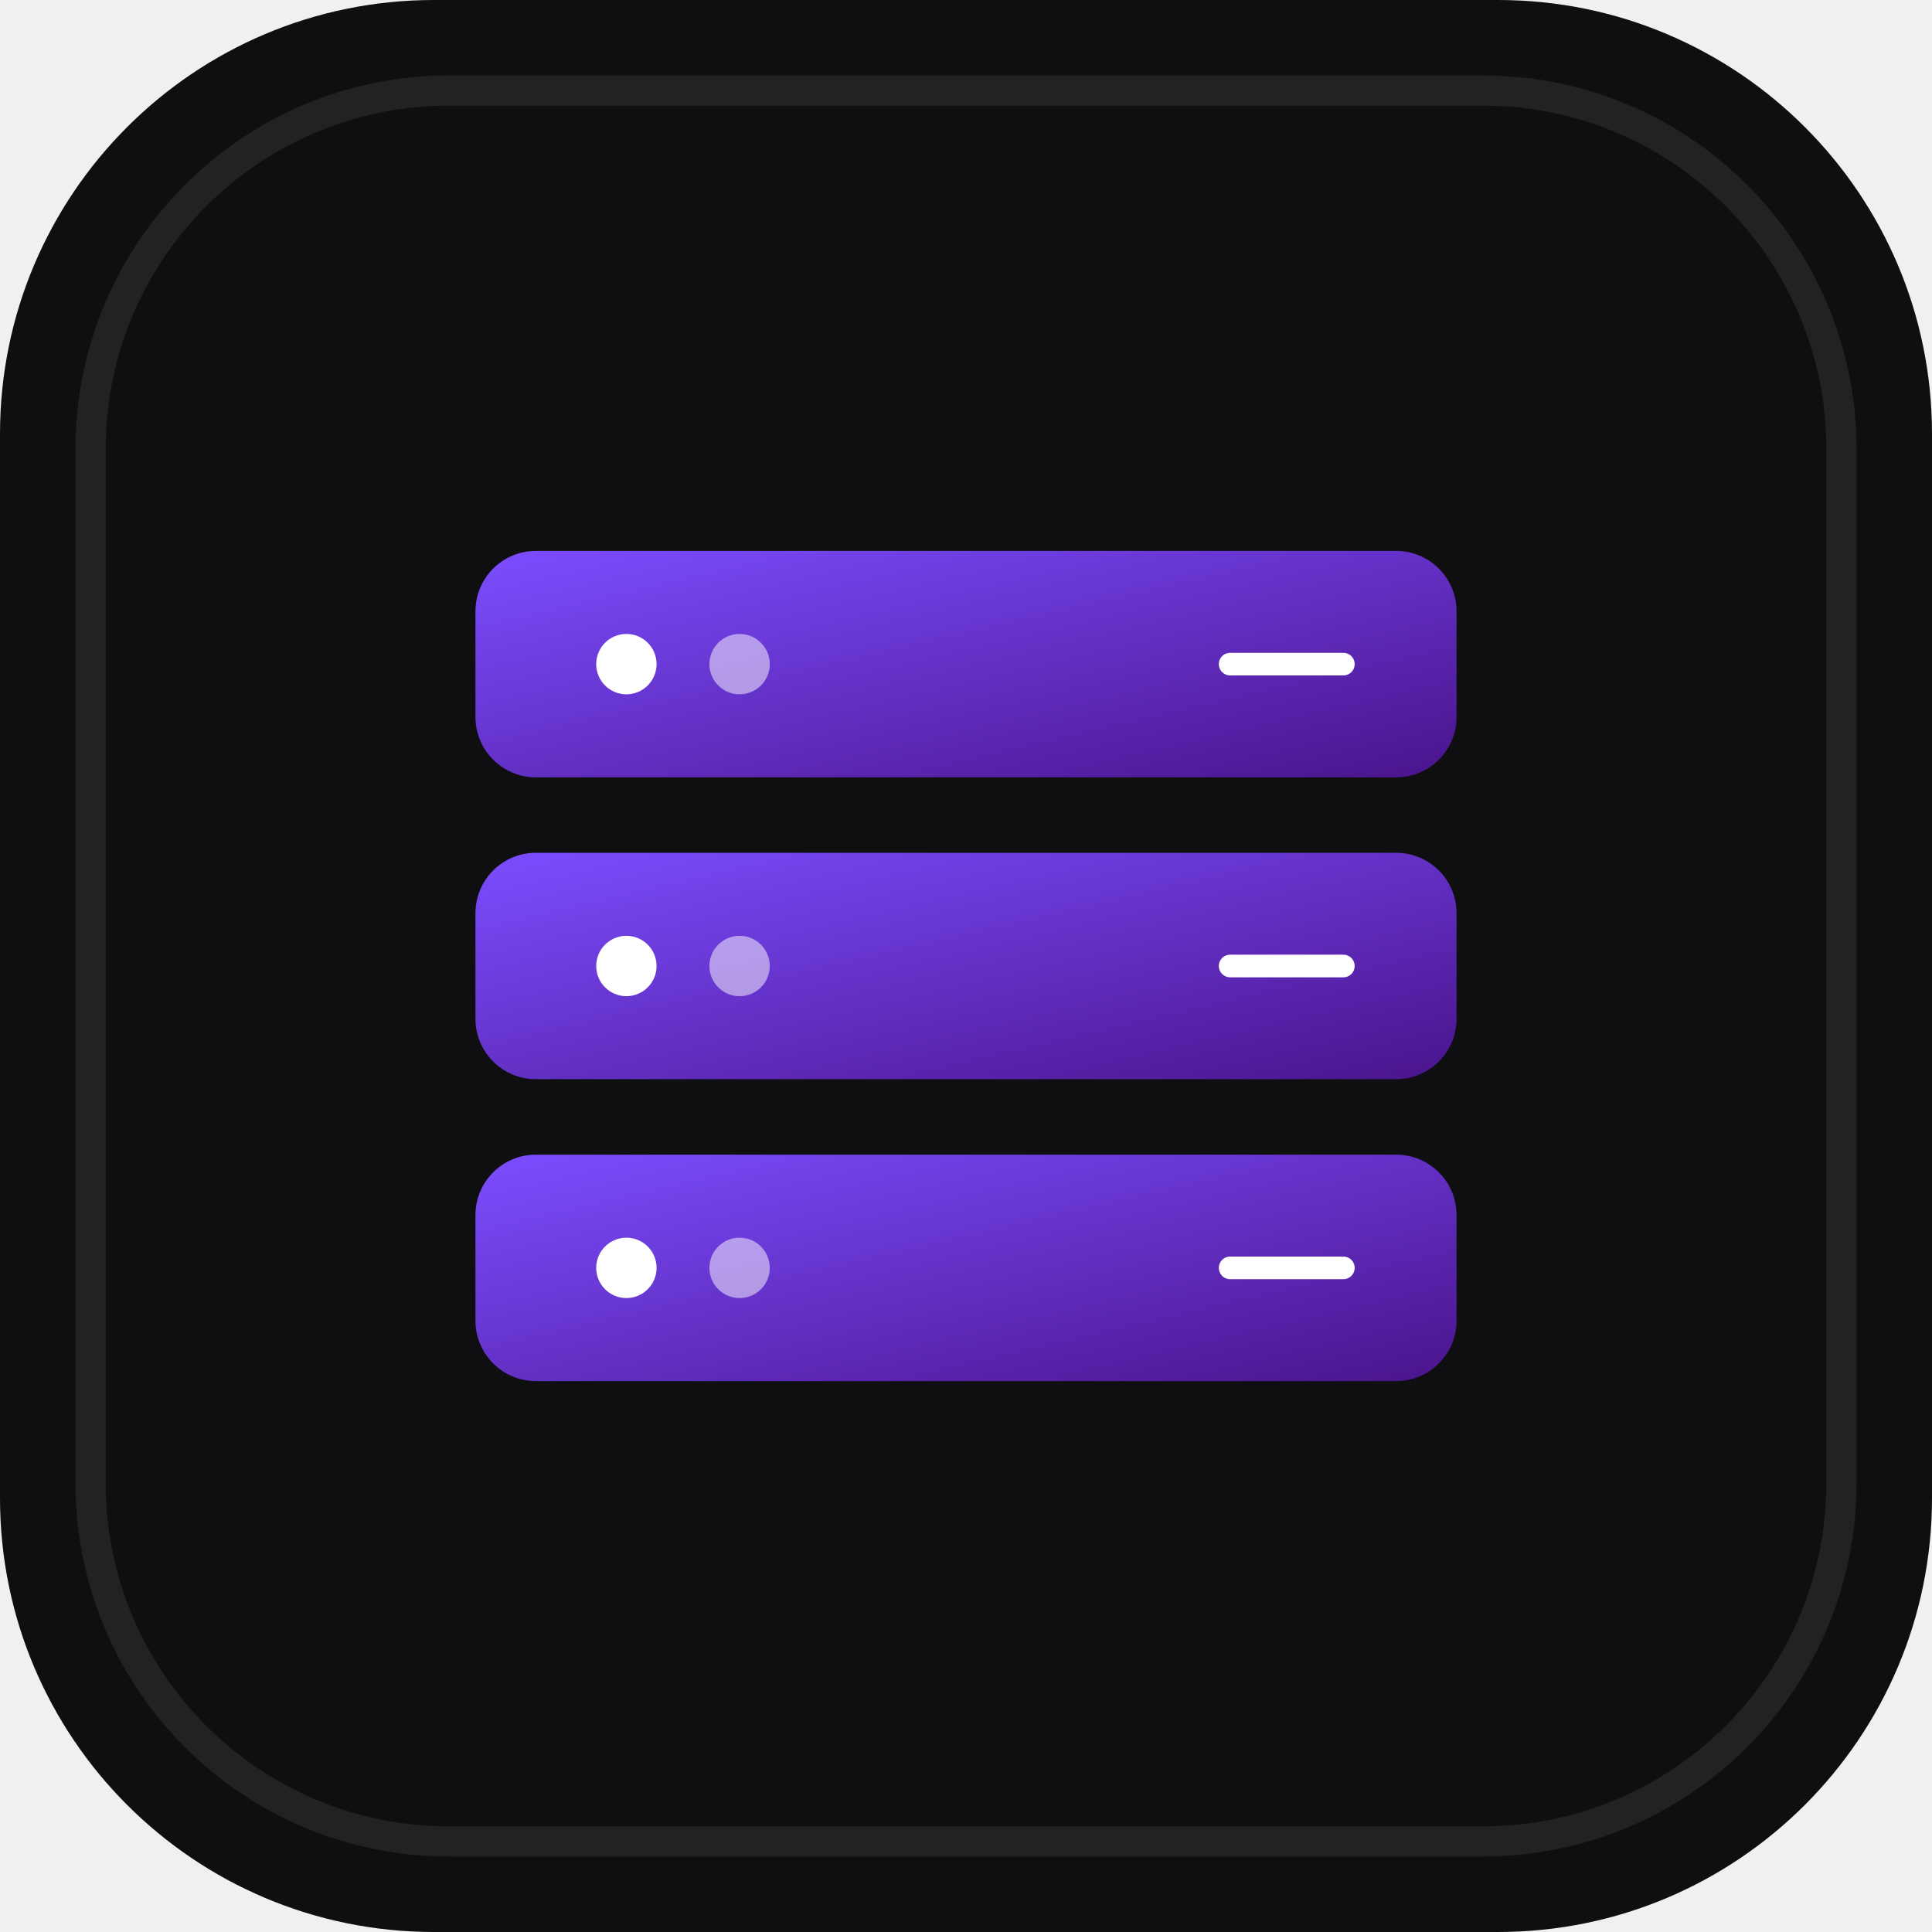
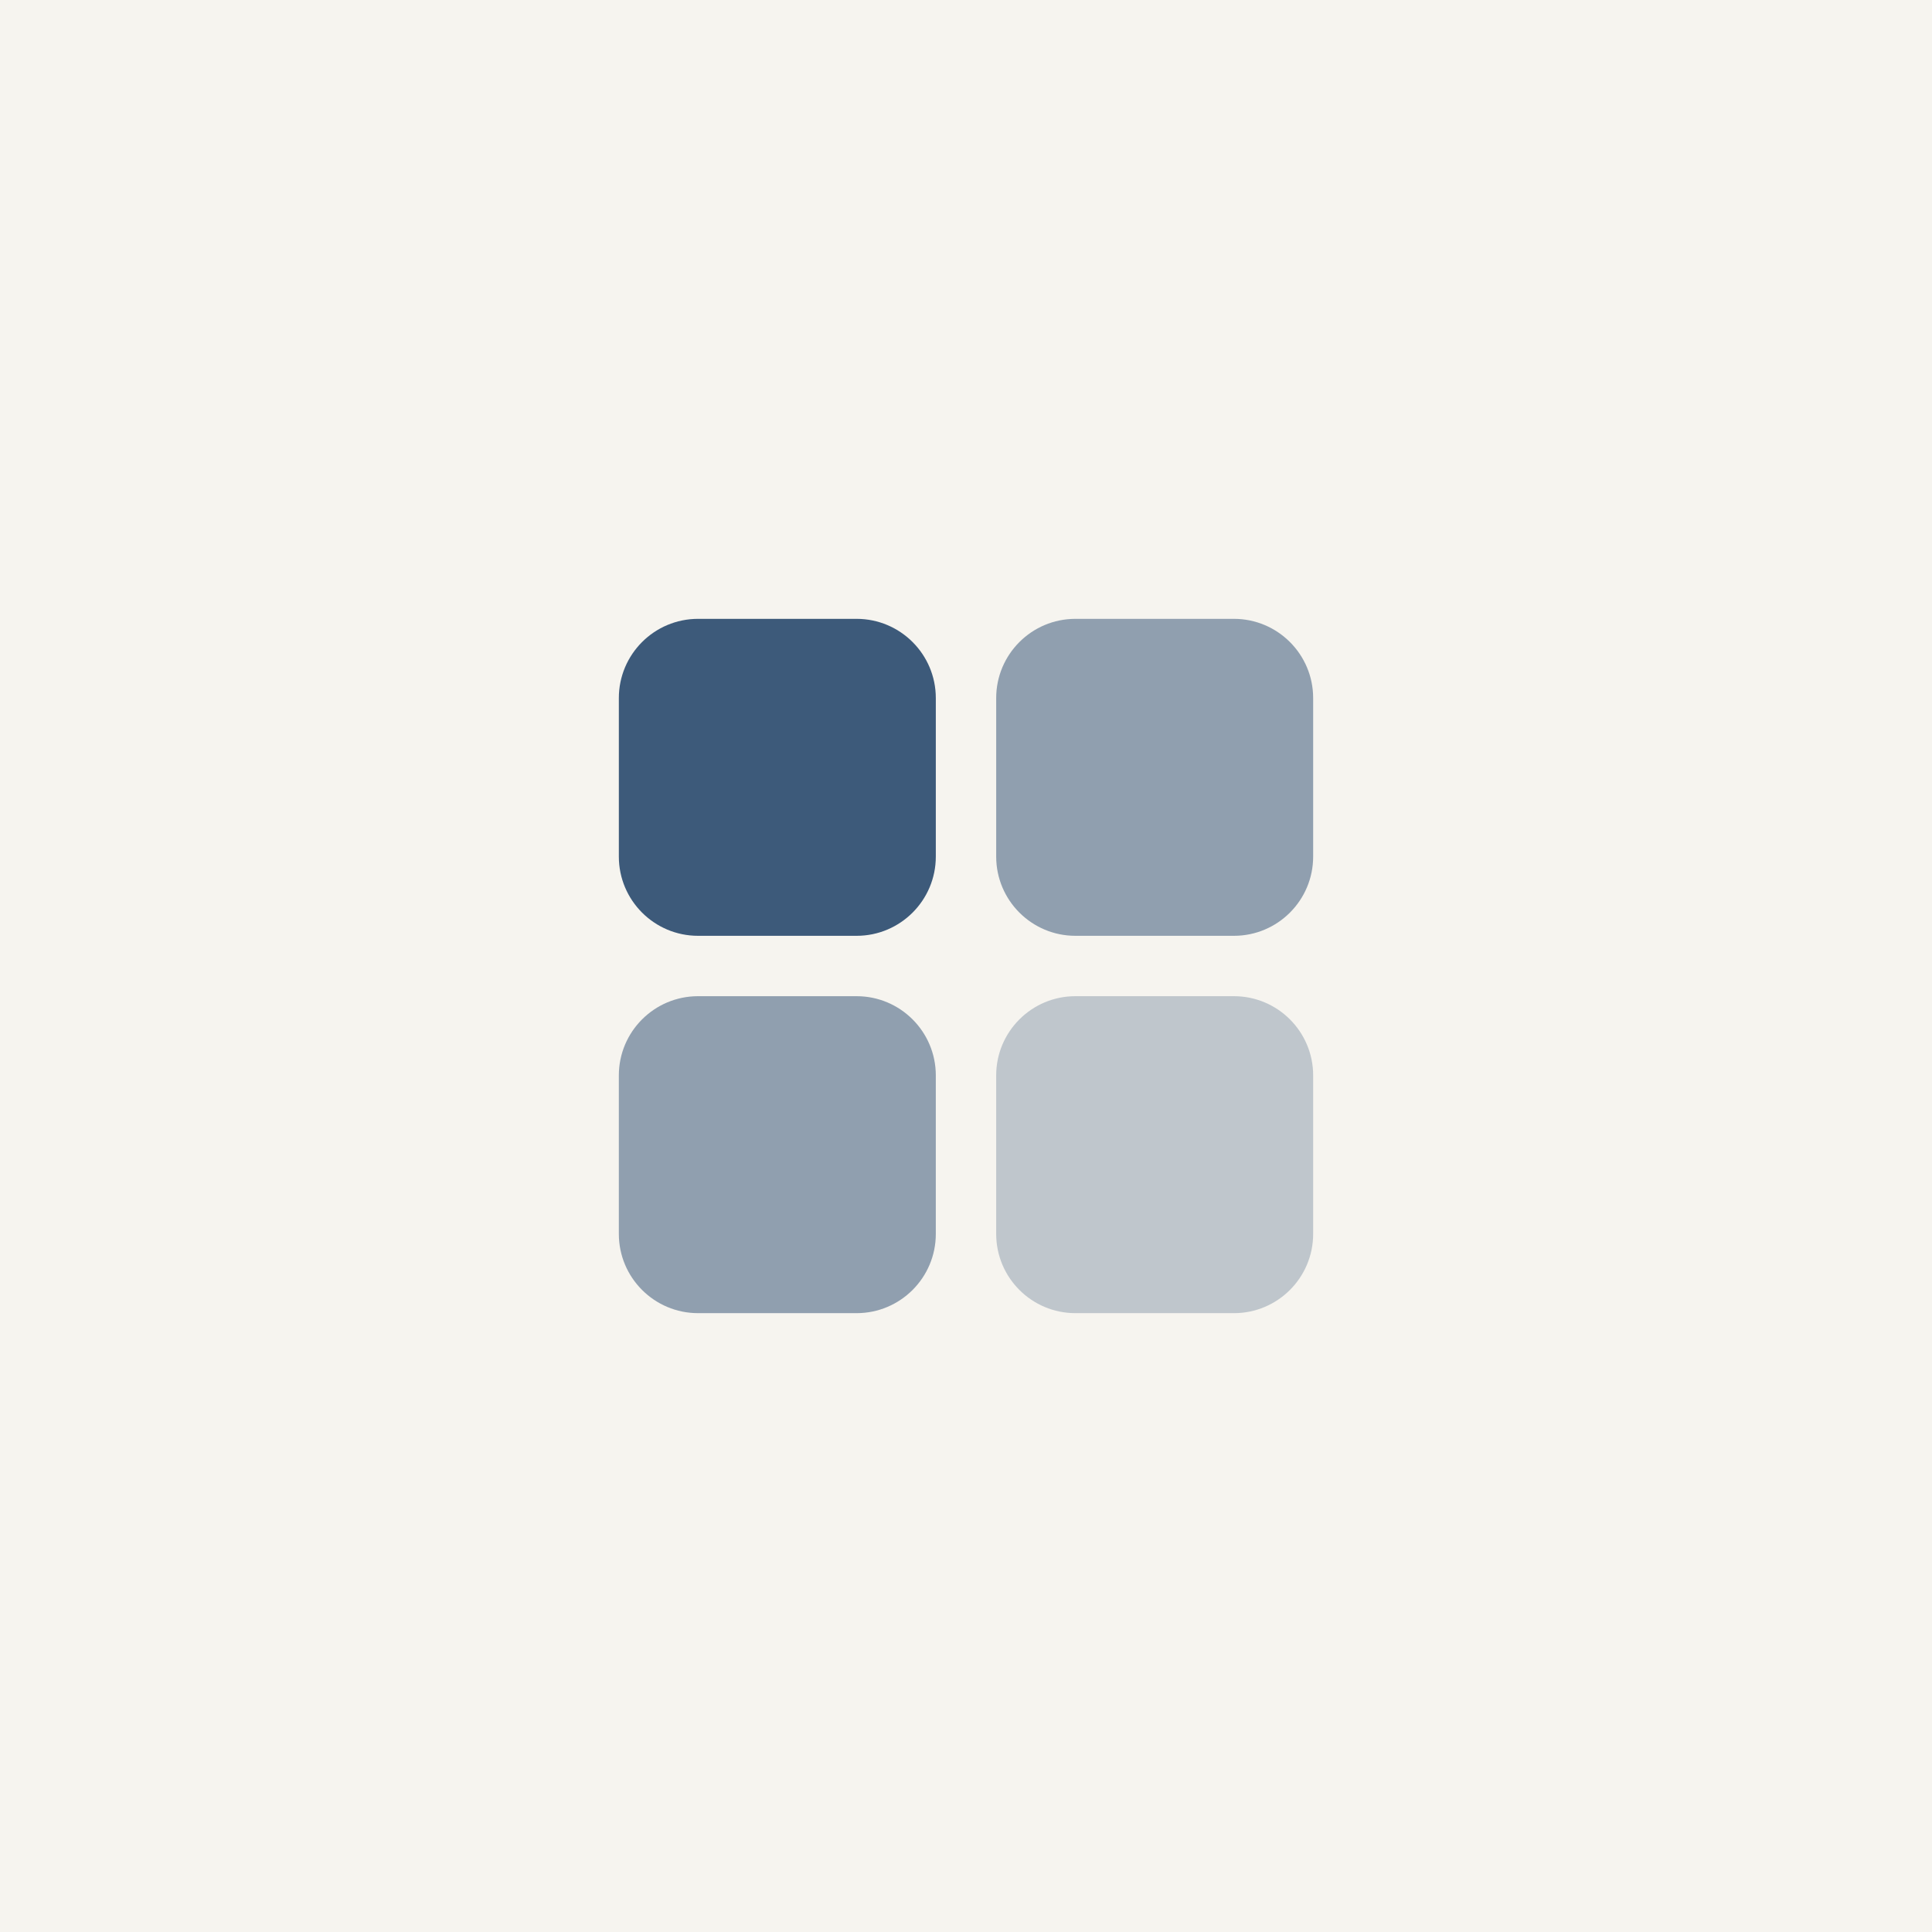
- <svg xmlns="http://www.w3.org/2000/svg" viewBox="0 0 512 512" width="100%" height="100%">
-   <defs>
-     <linearGradient id="grad" x1="0%" y1="0%" x2="100%" y2="100%">
-       <stop offset="0%" stop-color="#7c4dff" />
-       <stop offset="100%" stop-color="#4a148c" />
-     </linearGradient>
-   </defs>
-   <rect width="512" height="512" rx="115" fill="#0f0f11" />
-   <rect x="24" y="24" width="464" height="464" rx="95" fill="none" stroke="rgba(255,255,255,0.08)" stroke-width="8" />
-   <g transform="translate(106, 106)">
-     <rect x="20" y="40" width="260" height="60" rx="16" fill="url(#grad)" />
-     <circle cx="60" cy="70" r="8" fill="#ffffff" />
-     <circle cx="90" cy="70" r="8" fill="rgba(255,255,255,0.5)" />
-     <line x1="220" y1="70" x2="250" y2="70" stroke="#ffffff" stroke-width="6" stroke-linecap="round" />
-     <rect x="20" y="120" width="260" height="60" rx="16" fill="url(#grad)" />
-     <circle cx="60" cy="150" r="8" fill="#ffffff" />
-     <circle cx="90" cy="150" r="8" fill="rgba(255,255,255,0.5)" />
-     <line x1="220" y1="150" x2="250" y2="150" stroke="#ffffff" stroke-width="6" stroke-linecap="round" />
-     <rect x="20" y="200" width="260" height="60" rx="16" fill="url(#grad)" />
-     <circle cx="60" cy="230" r="8" fill="#ffffff" />
-     <circle cx="90" cy="230" r="8" fill="rgba(255,255,255,0.5)" />
-     <line x1="220" y1="230" x2="250" y2="230" stroke="#ffffff" stroke-width="6" stroke-linecap="round" />
+ <svg xmlns="http://www.w3.org/2000/svg" width="512" height="512" viewBox="0 0 512 512">
+   <rect width="512" height="512" fill="#f6f4ef" />
+   <g fill="#3d5a7a">
+     <rect x="164" y="164" width="84" height="84" rx="21" />
+     <rect x="264" y="164" width="84" height="84" rx="21" opacity=".55" />
+     <rect x="164" y="264" width="84" height="84" rx="21" opacity=".55" />
+     <rect x="264" y="264" width="84" height="84" rx="21" opacity=".3" />
  </g>
</svg>
